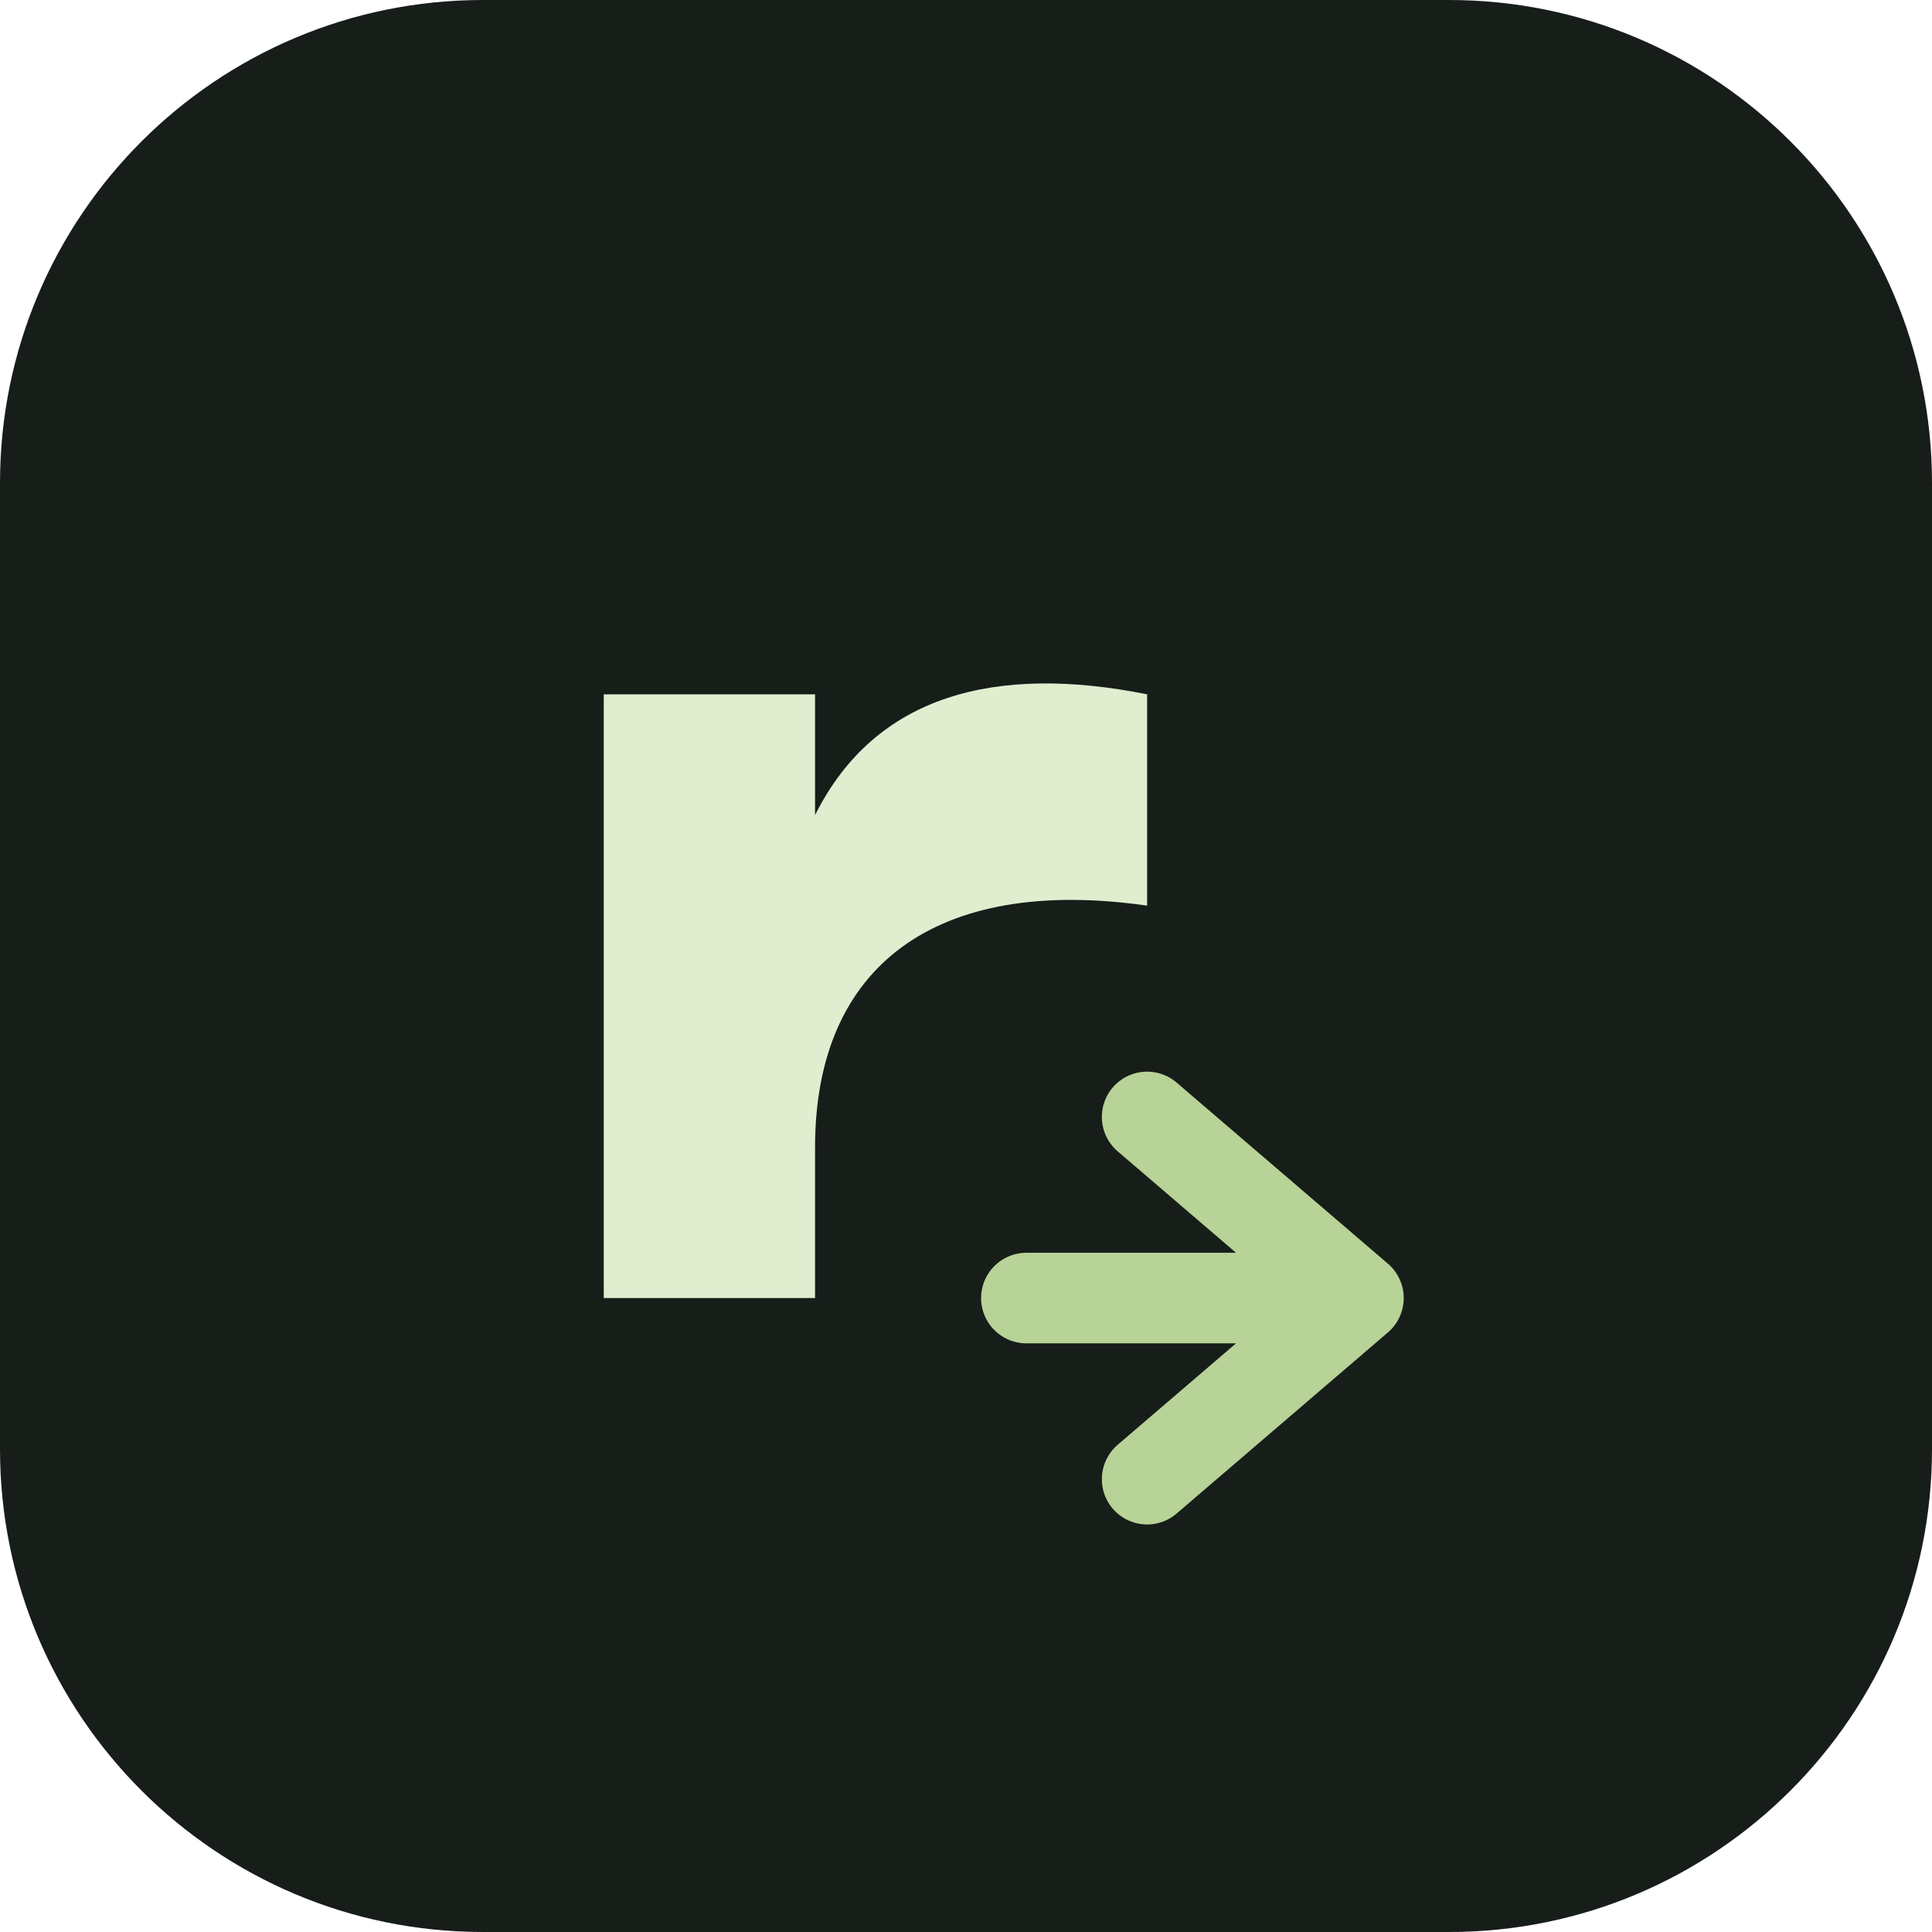
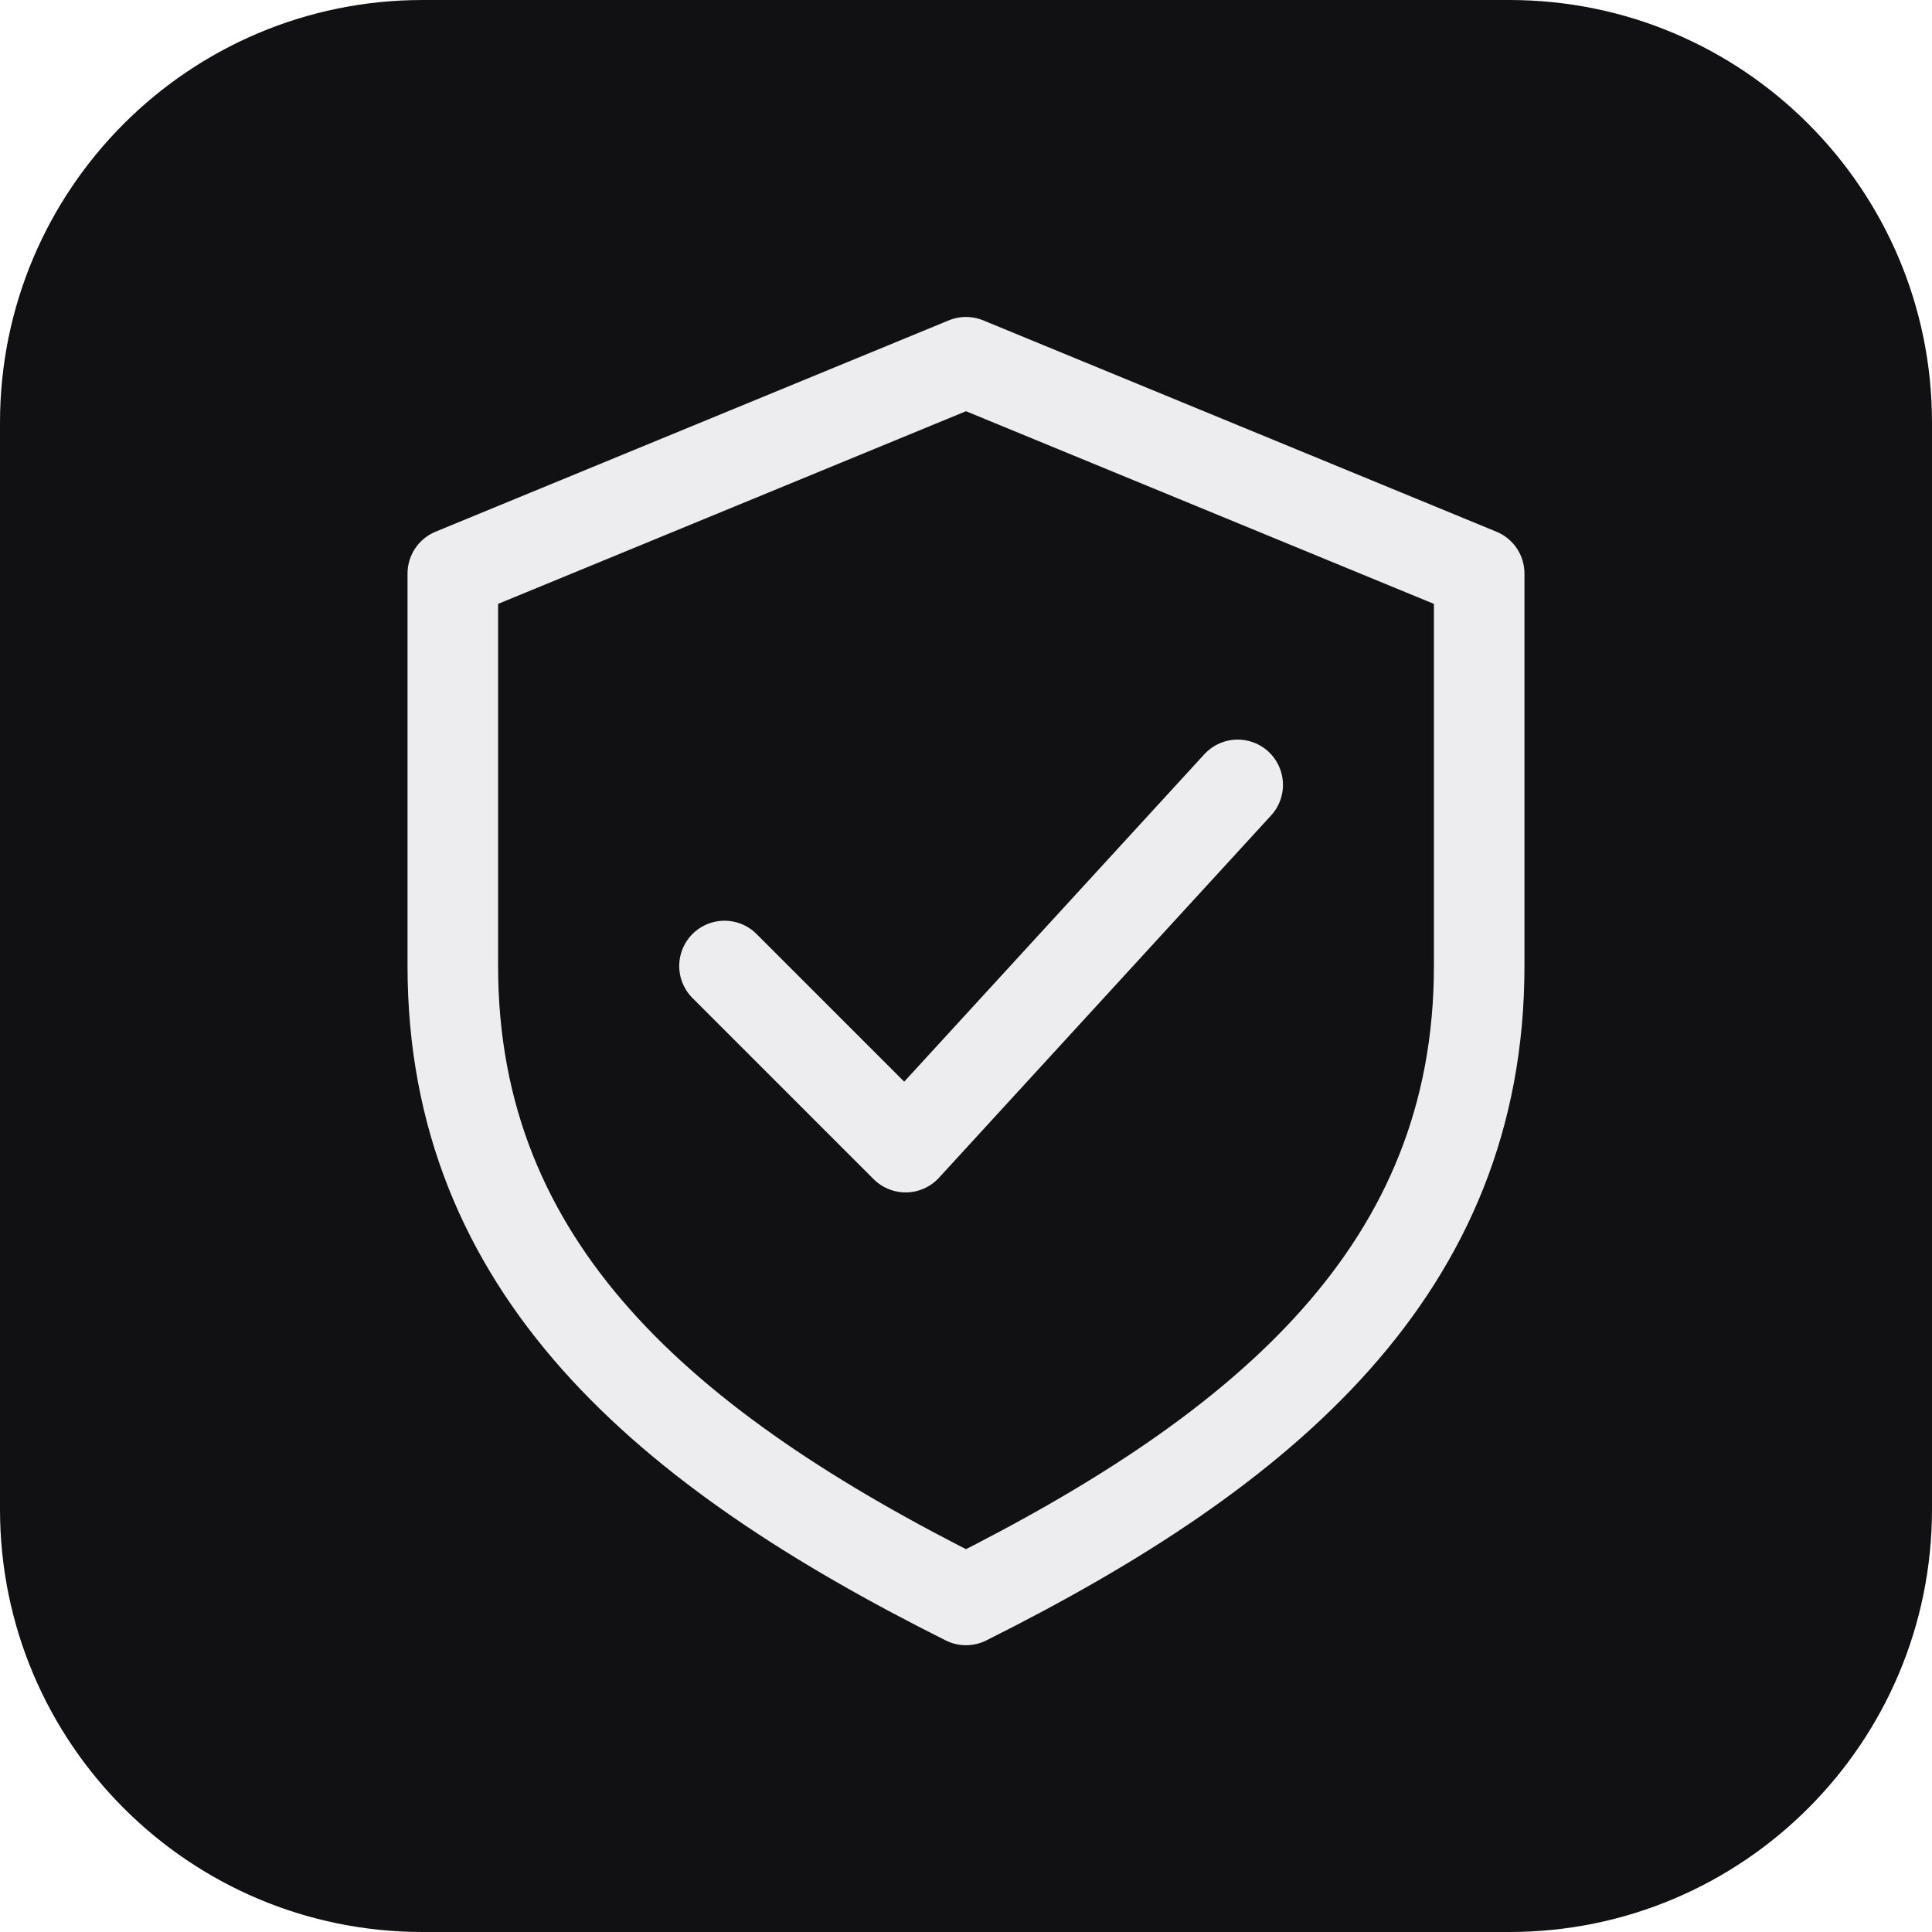
<svg xmlns="http://www.w3.org/2000/svg" viewBox="0 0 64 64">
-   <rect width="64" height="64" rx="16" fill="#171d19" />
-   <path d="M20 43V23h7v4c2-4 6-5 11-4v7c-7-1-11 2-11 8v5z" fill="#e0edcf" />
-   <path d="m38 37 7 6-7 6m-4-6h10" fill="none" stroke="#b7d397" stroke-width="3" stroke-linecap="round" stroke-linejoin="round" />
+   <rect width="64" height="64" rx="14" fill="#111113" />
+   <path d="m32 12 17 7v13c0 10-7 16-17 21-10-5-17-11-17-21V19z" fill="none" stroke="#ededf0" stroke-width="3" stroke-linejoin="round" />
+   <path d="m24 32 6 6 11-12" fill="none" stroke="#ededf0" stroke-width="3" stroke-linecap="round" stroke-linejoin="round" />
</svg>
